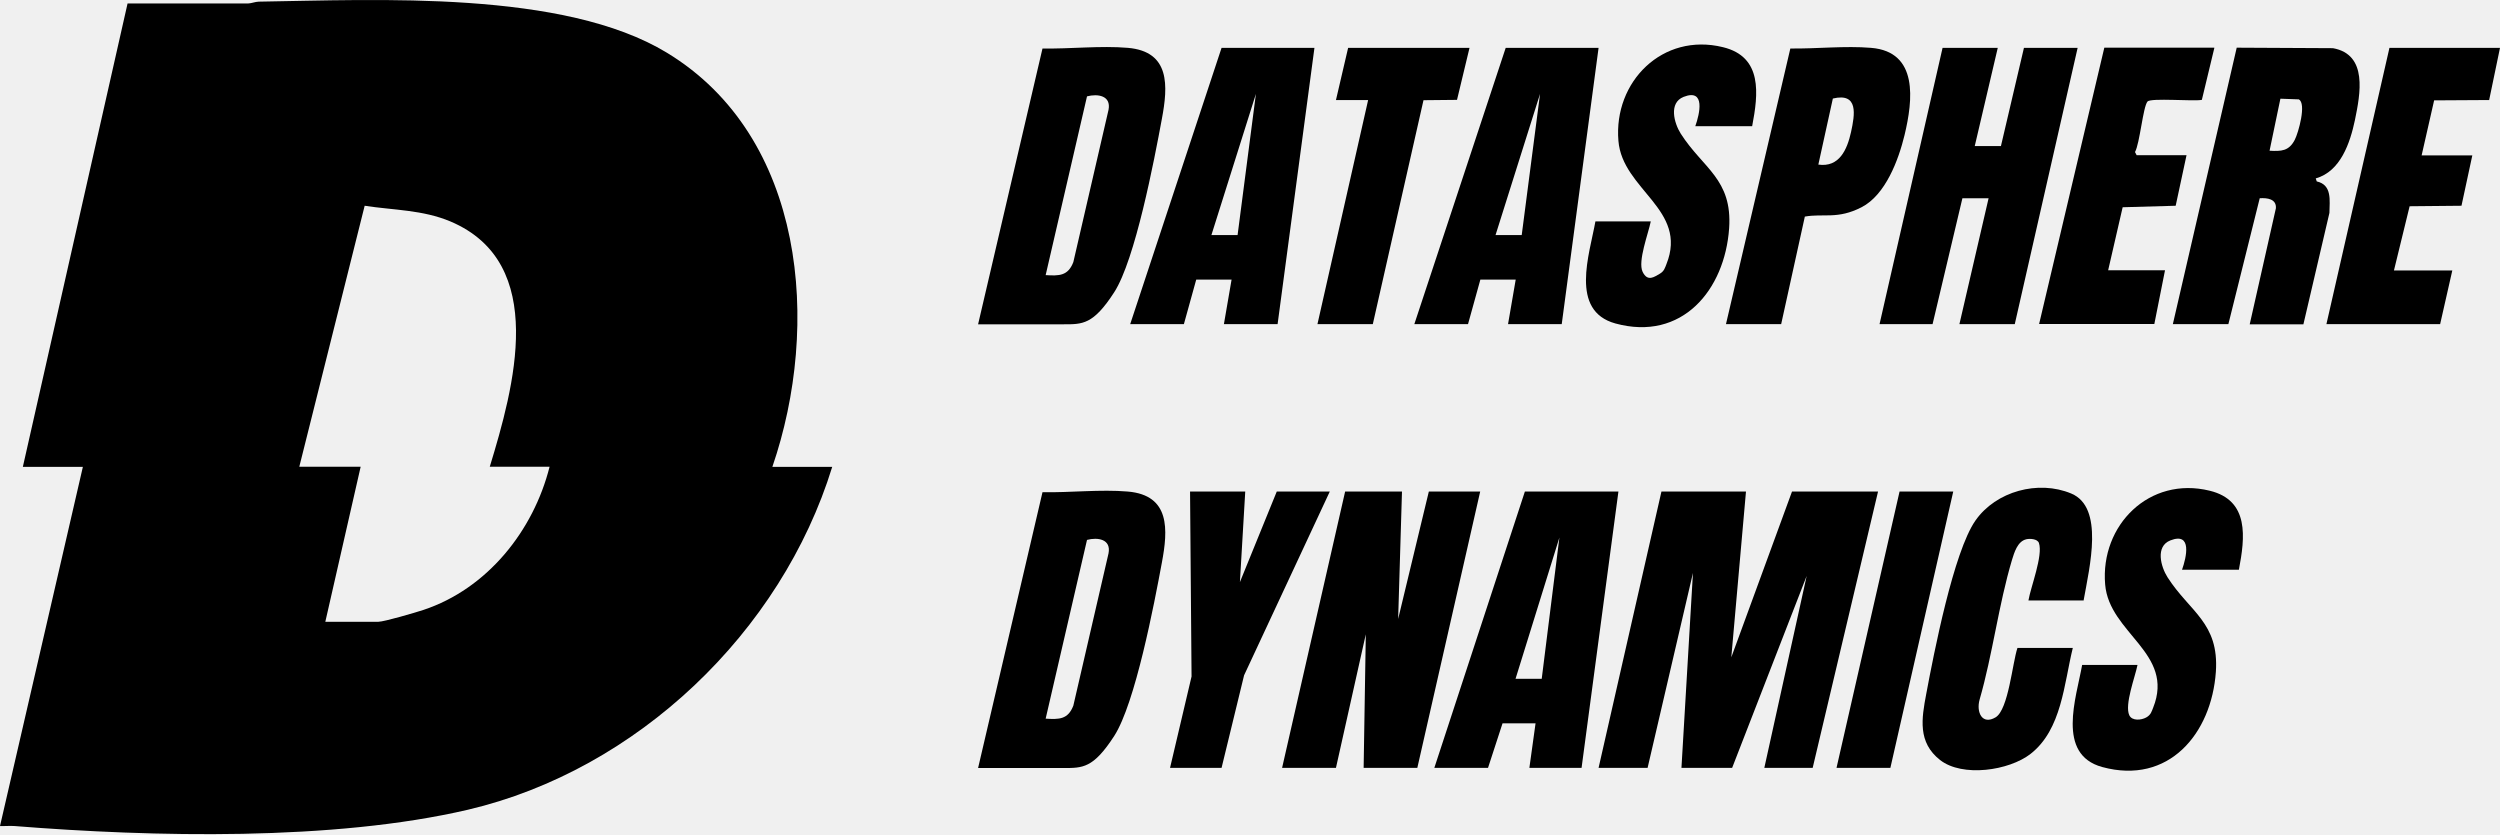
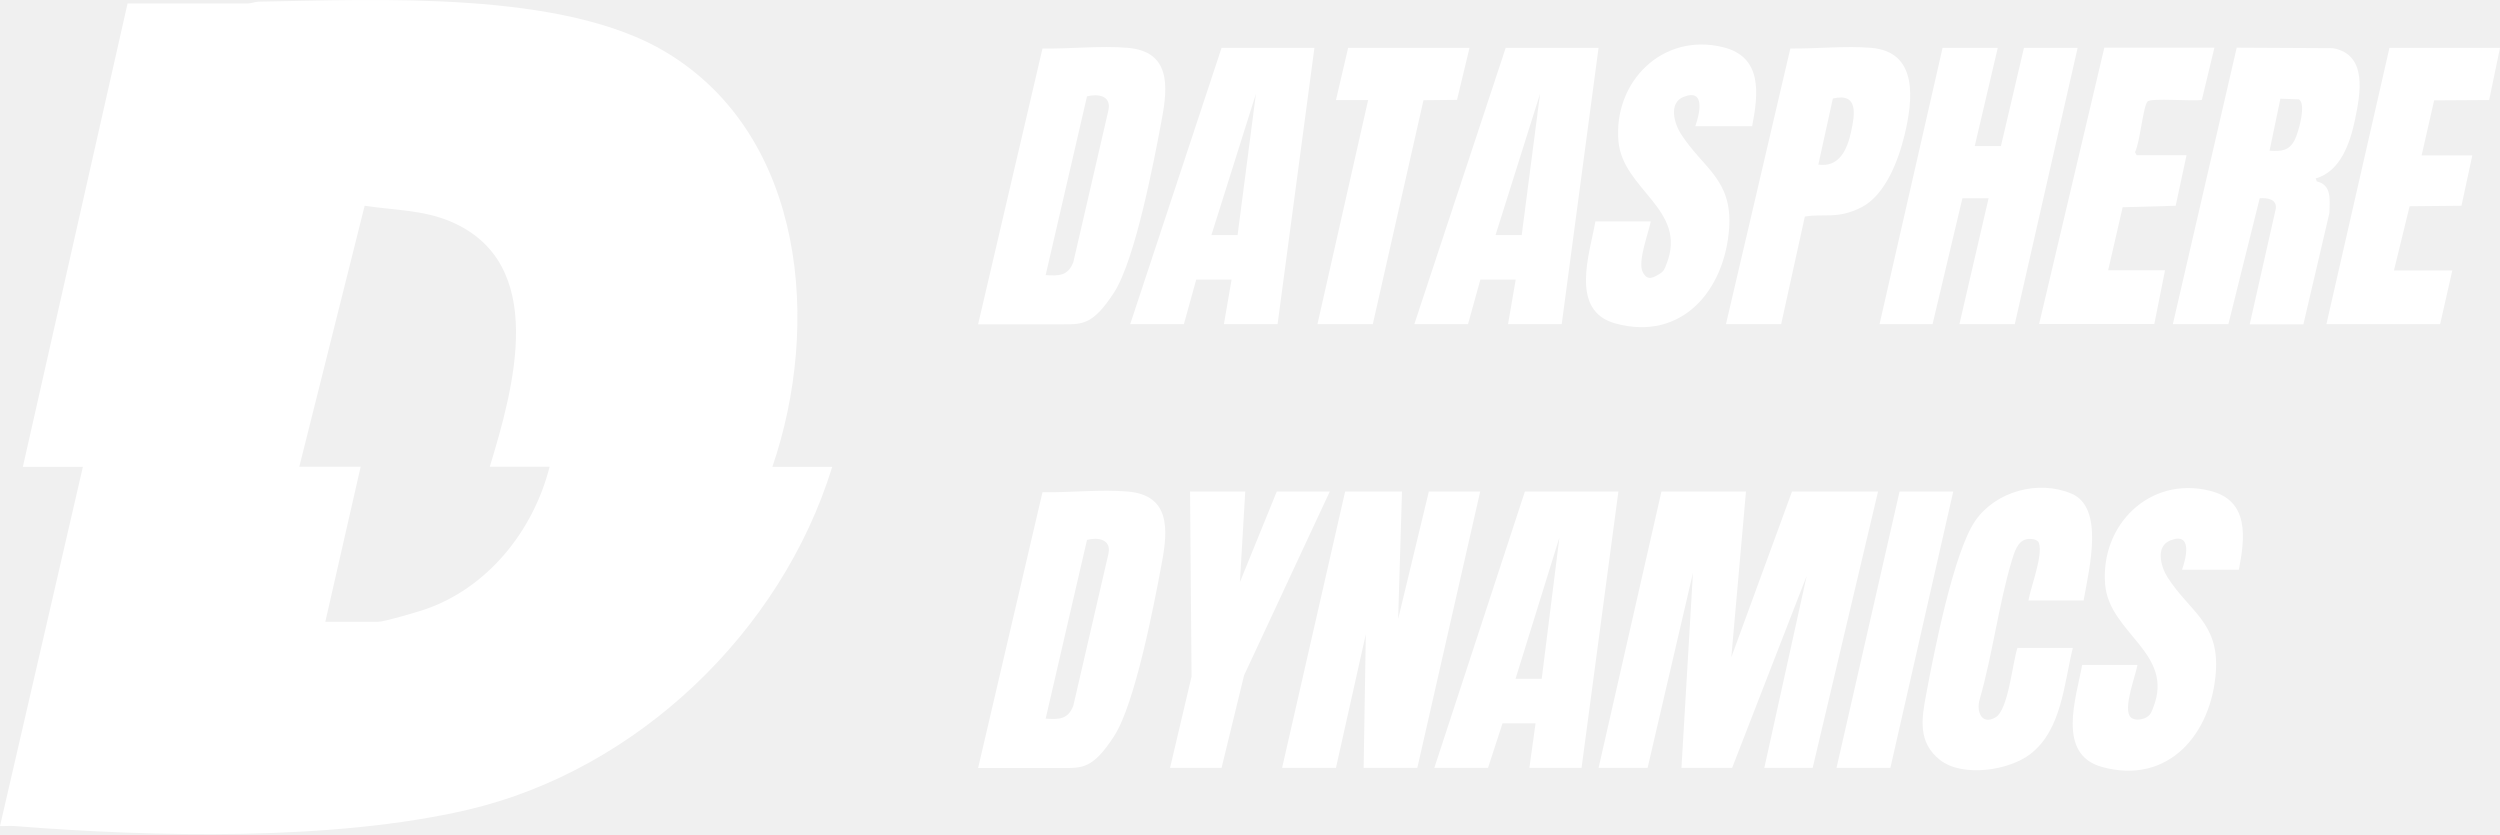
- <svg xmlns="http://www.w3.org/2000/svg" viewBox="0.4 499.807 1499.3 500.258" fill="currentColor" role="img" aria-label="Datasphere Dynamics">
+ <svg xmlns="http://www.w3.org/2000/svg" viewBox="0.4 499.807 1499.3 500.258" fill="#ffffff" role="img" aria-label="Datasphere Dynamics">
  <path d="M463.6 779.8h35.9C469 878.9 382.4 961.6 281.1 985.4c-80.9 18.9-189.1 16.4-272 9.8-2.9-.2-5.8.1-8.7 0l49.7-215.4h-36l62.8-277.9h72.2c2.2-.1 4.2-1 6.4-1.1 71.2-1.1 182.9-7 244.8 30.6 83.3 50.5 92.4 163.6 63.3 248.4m-169.5 0c14.4-47.3 35.5-122.2-23.6-147.2-16.7-7-33.9-6.7-51.4-9.4l-39.2 156.5h36.8l-21.2 93h31.8c3.4 0 22.5-5.6 27-7.1 38.3-12.7 66-47.4 75.7-85.9h-35.9Z" />
  <path d="m1047.5 794.6-8.8 99.4 36.4-99.4h51.6l-39.2 165.7h-29l25.4-115.1-44.7 115.1h-30.4l6.9-116.9-27.2 116.9h-29.4l37.7-165.7z" />
  <path d="m841.2 794.6-2.3 76.4 18.4-76.4h30.8l-37.7 165.7h-32.2l1.3-80.1-17.9 80.1h-32.3l37.8-165.7z" />
  <path d="m1303.5 694.2 38.3-165.8 57.7.3c21.1 3.8 16.4 27.5 13.2 43.1-2.9 13.7-8.6 30.8-23.5 35l.6 1.8c9.3 2.1 7.7 11.4 7.6 18.9l-15.6 66.8h-32.2l15.7-69.6c.4-5.6-5.2-6.3-9.7-6l-18.8 75.5h-33.2Zm58-104c7.1.4 11.6.2 15.1-6.5 2.2-4.2 7.2-22 2.4-24.3l-11-.4z" />
  <path d="m587 694.2 38.6-165.3c16.3.3 35-1.8 51.2-.4 25.5 2.2 24.1 22.9 20.4 42.6-4.6 24.9-16 84.5-28.6 104s-19 19.2-30.5 19.2H587Zm40.5-29.4c8.1.5 13.4.5 16.6-7.8l21.1-91.3c1.7-8.6-6.5-9.8-12.9-8.1z" />
  <path d="M587 960.3 625.6 795c16.3.3 35-1.8 51.2-.4 25.5 2.2 24.1 22.9 20.4 42.6-4.6 24.9-16 84.5-28.6 104s-19 19.2-30.5 19.2H587Zm40.5-29.5c8.1.5 13.4.5 16.6-7.8l21.1-91.3c1.7-8.6-6.5-9.8-12.9-8.1z" />
  <path d="m1198.5 528.5-13.8 58.9h15.7l13.8-58.9h32.2l-37.7 165.7h-33.2l17.5-75.5h-15.7l-17.9 75.5h-31.8l37.8-165.7z" />
  <path d="m788.7 528.5-22.1 165.7h-32.2l4.6-26.7h-21.2l-7.4 26.7h-32.2L733 528.5zm-46.1 112.3 11-84.7-26.7 84.7z" />
  <path d="M959.1 528.5 937 694.2h-32.2l4.6-26.7h-21.2l-7.4 26.7h-32.2l54.8-165.7zM913 640.8l11-84.7-26.7 84.7z" />
  <path d="m971 794.6-22.1 165.7h-31.3l3.7-26.7h-19.8l-8.7 26.7h-32.2l54.3-165.7h56.2Zm-61.7 112.3H925l10.6-84.7z" />
  <path d="M1250.1 859.9h-33.2c1.4-8.2 8.8-26.9 6.3-34.4-.8-2.5-5.3-2.8-7.5-2.3-5.4 1.2-7.3 8-8.7 12.5-8 26.8-11.6 56.7-19.4 83.7-2.1 7.5 1.5 15.4 9.6 10.6 7.7-4.6 10.1-32.7 13.1-41.6h33.2c-5.3 21.5-6.6 48.9-25.3 63.5-12.9 10.1-40.9 14.2-54.3 3.7-13.5-10.6-11.1-24.8-8.3-39.6 4.6-24.6 16.4-85.2 29.5-104 12.3-17.6 37.7-24.5 57.5-16.2s11 43.8 7.4 64Z" />
  <path d="M1051.2 575.5h-34.1c2.6-7.3 6.3-22.8-7-17.6-9.1 3.6-5.7 15.8-1.7 22.1 13.3 20.8 31 27.2 29 56.7-2.6 37.1-28.3 68-68.2 57.1-27.6-7.6-15.5-41.5-12-61.2h33.2c-1.4 7.1-7.9 23.9-4.9 30.2s7.2 2.9 10.1 1.3 3.3-3.7 4.2-5.9c13.1-32.8-26.4-44.5-28.8-73.9-3-35.5 26.5-65.1 62.7-56.2 23.9 5.8 21.2 28.1 17.5 47.4" />
  <path d="M1343.1 841.5H1309c2.6-7.3 6.3-22.8-7-17.6-9.1 3.6-5.7 15.8-1.7 22.1 13.3 20.8 31 27.2 29 56.7-2.6 37.1-28.3 68-68.2 57.1-27.6-7.6-15.5-41.5-12-61.2h33.2c-1.4 7.1-7.9 23.9-4.9 30.2 1.7 3.5 7.2 2.9 10.1 1.3s3.3-3.7 4.2-5.9c13.1-32.8-26.4-44.5-28.8-73.9-3-35.5 26.5-65.1 62.7-56.2 23.9 5.8 21.2 28.1 17.5 47.4" />
  <path d="M1068.7 694.2h-33.2l38.6-165.3c15.5.2 33-1.7 48.4-.4 28.6 2.3 25.1 31.5 20.1 52.3-3.6 14.9-11.4 35.9-25.8 43.3s-22.7 3.6-34 5.6l-14.2 64.5Zm22.1-95.7c12.7 1.9 17.4-9.1 19.7-19.5 2.3-10.5 4.6-23.8-10.9-20.1l-8.7 39.6Z" />
  <path d="m1328.4 528.5-7.5 31.2c-4.9 1-30.6-1.3-32.6 1-2.7 3.2-4.6 25.1-7.5 30.3l1 1.9h29.9l-6.5 30.3-31.8.9-8.7 37.8h34.1l-6.4 32.2h-69.1l39.1-165.7h65.9Z" />
  <path d="m1499.7 528.5-6.5 31.3-33 .2-7.5 33h30.4l-6.5 30.2-31.1.3-9.4 38.5h35l-7.3 32.2h-68.2l37.8-165.7z" />
  <path d="m747.2 794.6-3.2 54.3 22.1-54.3h31.8l-51.4 110.2-13.5 55.5h-30.9l12.9-54.8-.9-110.9z" />
  <path d="m881.7 528.5-7.5 31.2-20.1.2-30.4 134.3h-33.2l30.4-134.4h-19.3l7.3-31.3z" />
  <path d="m1171.8 794.6-37.7 165.7h-32.3l37.8-165.7z" />
</svg>
